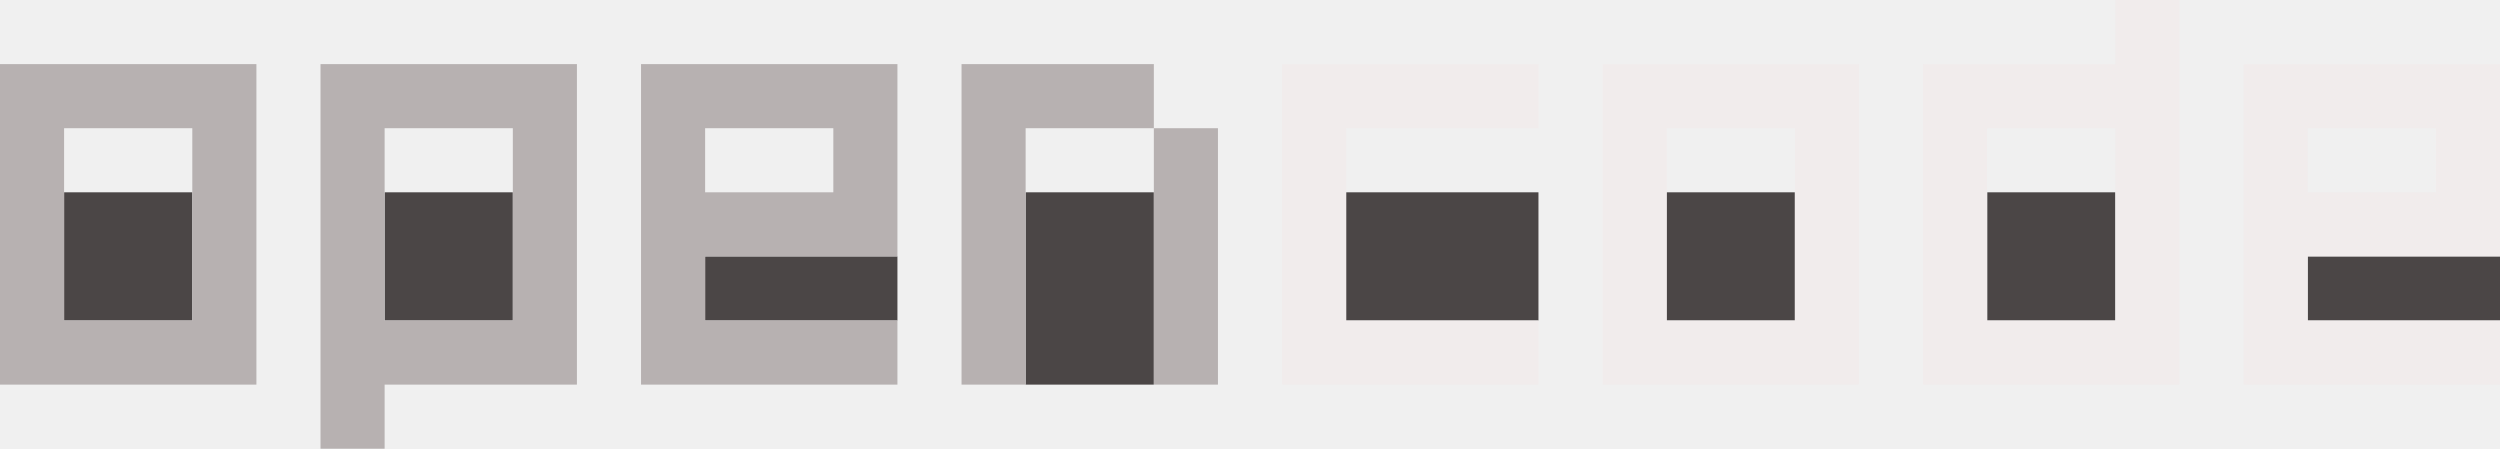
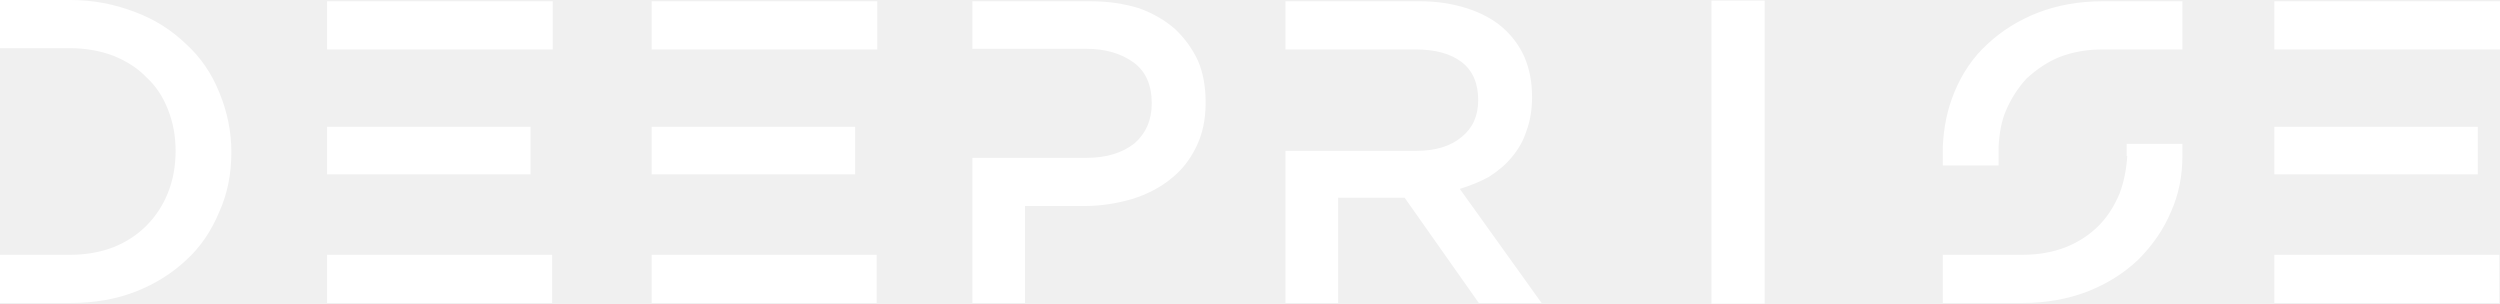
- <svg xmlns="http://www.w3.org/2000/svg" width="234" height="42" viewBox="0 0 234 42" fill="none">
-   <path d="M18 30H6V18H18V30Z" fill="#4B4646" />
-   <path d="M18 12H6V30H18V12ZM24 36H0V6H24V36Z" fill="#B7B1B1" />
-   <path d="M48 30H36V18H48V30Z" fill="#4B4646" />
-   <path d="M36 30H48V12H36V30ZM54 36H36V42H30V6H54V36Z" fill="#B7B1B1" />
-   <path d="M84 24V30H66V24H84Z" fill="#4B4646" />
-   <path d="M84 24H66V30H84V36H60V6H84V24ZM66 18H78V12H66V18Z" fill="#B7B1B1" />
-   <path d="M108 36H96V18H108V36Z" fill="#4B4646" />
-   <path d="M108 12H96V36H90V6H108V12ZM114 36H108V12H114V36Z" fill="#B7B1B1" />
-   <path d="M144 30H126V18H144V30Z" fill="#4B4646" />
-   <path d="M144 12H126V30H144V36H120V6H144V12Z" fill="#F1ECEC" />
-   <path d="M168 30H156V18H168V30Z" fill="#4B4646" />
-   <path d="M168 12H156V30H168V12ZM174 36H150V6H174V36Z" fill="#F1ECEC" />
-   <path d="M198 30H186V18H198V30Z" fill="#4B4646" />
-   <path d="M198 12H186V30H198V12ZM204 36H180V6H198V0H204V36Z" fill="#F1ECEC" />
-   <path d="M234 24V30H216V24H234Z" fill="#4B4646" />
-   <path d="M216 12V18H228V12H216ZM234 24H216V30H234V36H210V6H234V24Z" fill="#F1ECEC" />
+ <svg width="224.25" height="27.235" viewBox="0 0 350 42.508" class="looka-1j8o68f">
+   <defs id="SvgjsDefs1079" />
+   <g id="SvgjsG1080" featurekey="nameFeature-0" transform="matrix(1.135902,0,0,1.135902,-6.566846,-1.419878)" fill="#ffffff">
+     <path d="M32.812 27.344 c-0.99 2.396 -2.344 4.375 -4.062 5.938 c-1.771 1.667 -3.854 2.969 -6.25 3.906 s-5.078 1.406 -8.047 1.406 l-8.672 0 l0 -5.938 l8.594 0 c1.979 0 3.776 -0.312 5.391 -0.938 c1.562 -0.625 2.917 -1.51 4.062 -2.656 s2.031 -2.5 2.656 -4.062 s0.938 -3.281 0.938 -5.156 c0 -1.823 -0.312 -3.516 -0.938 -5.078 c-0.625 -1.615 -1.51 -2.943 -2.656 -3.984 c-1.042 -1.094 -2.396 -1.979 -4.062 -2.656 c-1.667 -0.625 -3.464 -0.938 -5.391 -0.938 l-8.594 0 l0 -5.938 l8.672 0 c2.76 0 5.417 0.495 7.969 1.484 c2.396 0.885 4.505 2.214 6.328 3.984 c1.771 1.615 3.125 3.594 4.062 5.938 c0.99 2.396 1.484 4.844 1.484 7.344 c0 2.708 -0.495 5.156 -1.484 7.344 z M46.094 1.406 l27.812 0 l0 5.938 l-27.812 0 l0 -5.938 z M46.094 32.656 l27.734 0 l0 5.938 l-27.734 0 l0 -5.938 z M46.094 16.875 l25.078 0 l0 5.859 l-25.078 0 l0 -5.859 z M86.094 1.406 l27.812 0 l0 5.938 l-27.812 0 l0 -5.938 z M86.094 32.656 l27.734 0 l0 5.938 l-27.734 0 l0 -5.938 z M86.094 16.875 l25.078 0 l0 5.859 l-25.078 0 l0 -5.859 z M153.438 8.75 c-0.677 -1.458 -1.615 -2.76 -2.813 -3.906 c-1.25 -1.094 -2.734 -1.953 -4.453 -2.578 c-1.875 -0.573 -3.854 -0.859 -5.938 -0.859 l-14.609 0 l0 5.859 l14.062 0 c2.344 0 4.297 0.573 5.859 1.719 c1.458 1.094 2.188 2.76 2.188 5 c0 2.031 -0.703 3.672 -2.109 4.922 c-1.51 1.198 -3.49 1.797 -5.937 1.797 l-14.062 0 l0 17.891 l6.484 0 l0 -11.953 l7.344 0 c1.927 0 3.88 -0.286 5.859 -0.859 c1.823 -0.573 3.385 -1.38 4.688 -2.422 c1.354 -1.042 2.422 -2.37 3.203 -3.984 c0.781 -1.562 1.172 -3.385 1.172 -5.469 c0 -1.979 -0.312 -3.698 -0.938 -5.156 z M195.781 38.594 l-10.078 -14.063 c1.354 -0.417 2.552 -0.911 3.594 -1.484 c1.146 -0.729 2.083 -1.536 2.812 -2.422 c0.833 -0.99 1.432 -2.057 1.797 -3.203 c0.469 -1.25 0.703 -2.656 0.703 -4.219 c0 -1.823 -0.312 -3.464 -0.938 -4.922 c-0.625 -1.406 -1.536 -2.63 -2.734 -3.672 c-1.146 -0.99 -2.604 -1.771 -4.375 -2.344 c-1.823 -0.573 -3.75 -0.859 -5.781 -0.859 l-16.562 0 l0 5.938 l16.016 0 c2.448 0 4.349 0.521 5.703 1.562 s2.031 2.604 2.031 4.688 c0 1.927 -0.677 3.438 -2.031 4.531 c-1.354 1.146 -3.229 1.719 -5.625 1.719 l-16.094 0 l0 18.75 l6.484 0 l0 -12.969 l8.203 0 l9.141 12.969 l7.734 0 l0 0 z M223.281 16.875 l0 -15.547 l-6.562 0 l0 37.344 l6.562 0 l0 -21.797 z M264.922 1.406 c-2.865 0 -5.521 0.469 -7.969 1.406 c-2.396 0.938 -4.479 2.24 -6.25 3.906 c-1.719 1.562 -3.073 3.542 -4.062 5.938 c-0.833 2.031 -1.302 4.245 -1.406 6.641 l0 2.344 l6.875 0 l0 -2.344 c0.104 -1.771 0.391 -3.203 0.859 -4.297 c0.625 -1.51 1.484 -2.865 2.578 -4.062 c1.302 -1.198 2.656 -2.083 4.062 -2.656 c1.615 -0.625 3.385 -0.938 5.313 -0.938 l9.844 0 l0 -5.938 l-9.844 0 z M267.891 18.984 l0 1.484 l0.078 0 c-0.104 1.667 -0.417 3.203 -0.938 4.609 c-0.677 1.615 -1.536 2.943 -2.578 3.984 c-1.146 1.146 -2.5 2.031 -4.062 2.656 c-1.615 0.625 -3.385 0.938 -5.313 0.938 l-9.844 0 l0 5.938 l9.844 0 c2.865 0 5.521 -0.469 7.969 -1.406 c2.396 -0.938 4.479 -2.24 6.25 -3.906 c1.823 -1.823 3.177 -3.802 4.062 -5.937 c0.938 -2.083 1.406 -4.375 1.406 -6.875 l0 -1.484 l-6.875 0 z M286.094 1.406 l27.812 0 l0 5.938 l-27.812 0 l0 -5.938 z M286.094 32.656 l27.734 0 l0 5.938 l-27.734 0 l0 -5.938 z M286.094 16.875 l25.078 0 l0 5.859 l-25.078 0 l0 -5.859 z" />
+   </g>
</svg>
